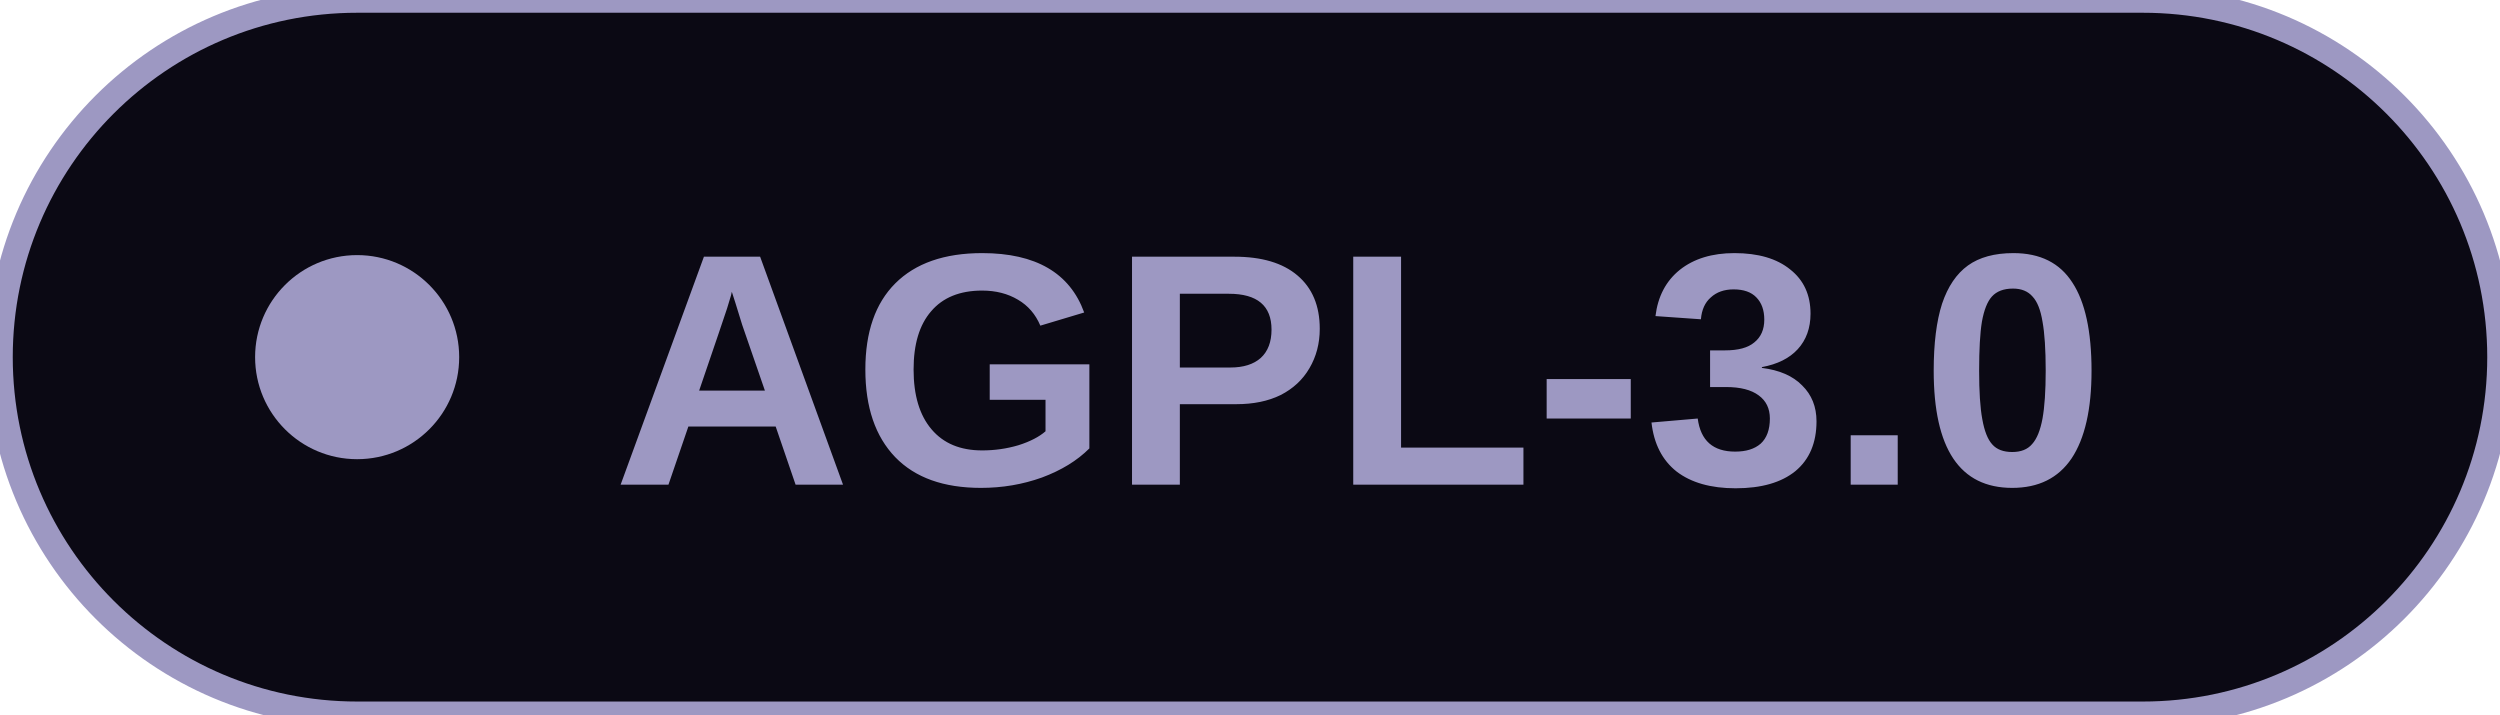
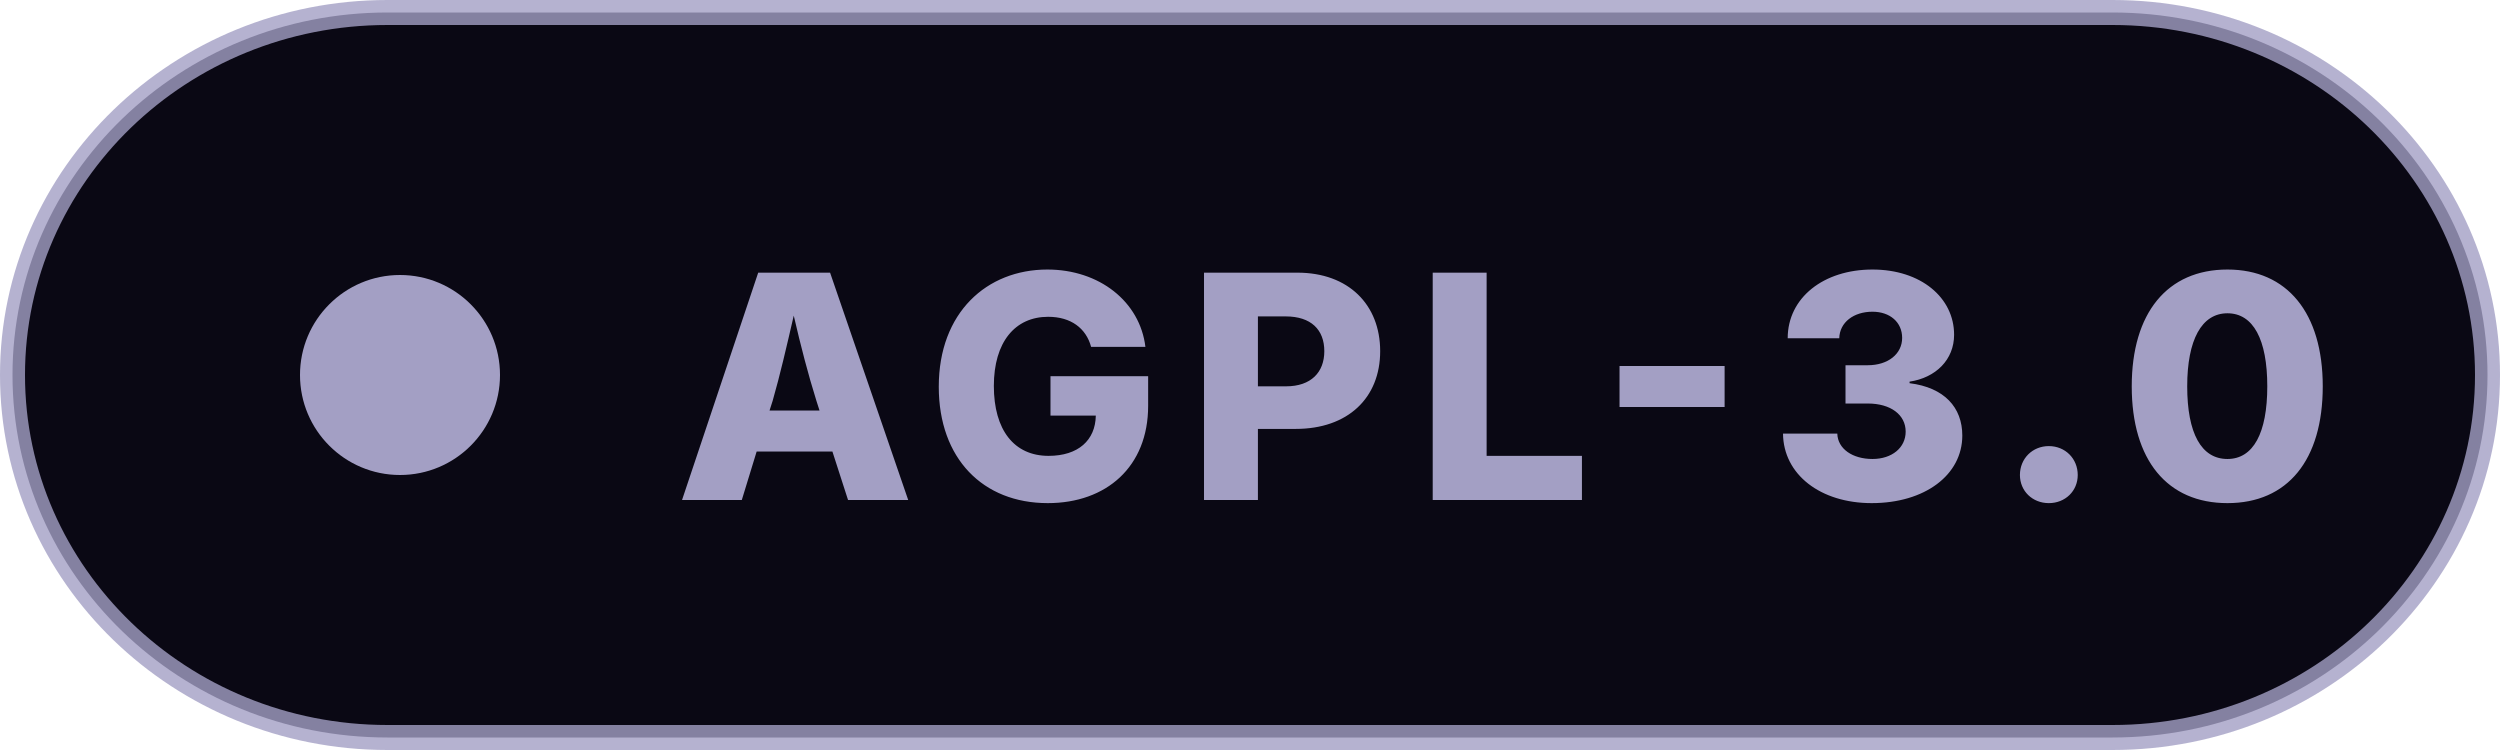
- <svg xmlns="http://www.w3.org/2000/svg" width="98" height="28" viewBox="0 0 98 28">
-   <rect width="98" height="28" rx="14" fill="#0b0914" stroke="#9d98c2" />
-   <circle cx="14" cy="14" r="4" fill="#9d98c2">
+ <svg xmlns="http://www.w3.org/2000/svg" width="100" height="30" viewBox="0 0 100 30">
+   <rect x=".5" y=".5" width="99" height="29" rx="15" fill="#0a0814" stroke="#a39fc4" stroke-opacity=".8" />
+   <circle cx="16" cy="15" r="4" fill="#a39fc4">
    <animate attributeName="opacity" values="1;.3;1" dur="2s" repeatCount="indefinite" />
  </circle>
-   <text x="24" y="19" style="font-family:Segoe UI,Arial;font-size:13px;font-weight:700" fill="#9d98c2">AGPL-3.0</text>
+   <text x="27" y="20" font-family="'Segoe UI','Inter','Helvetica Neue',Arial,sans-serif" font-size="12.5" font-weight="800" letter-spacing="1" fill="#a39fc4">AGPL-3.0</text>
</svg>
